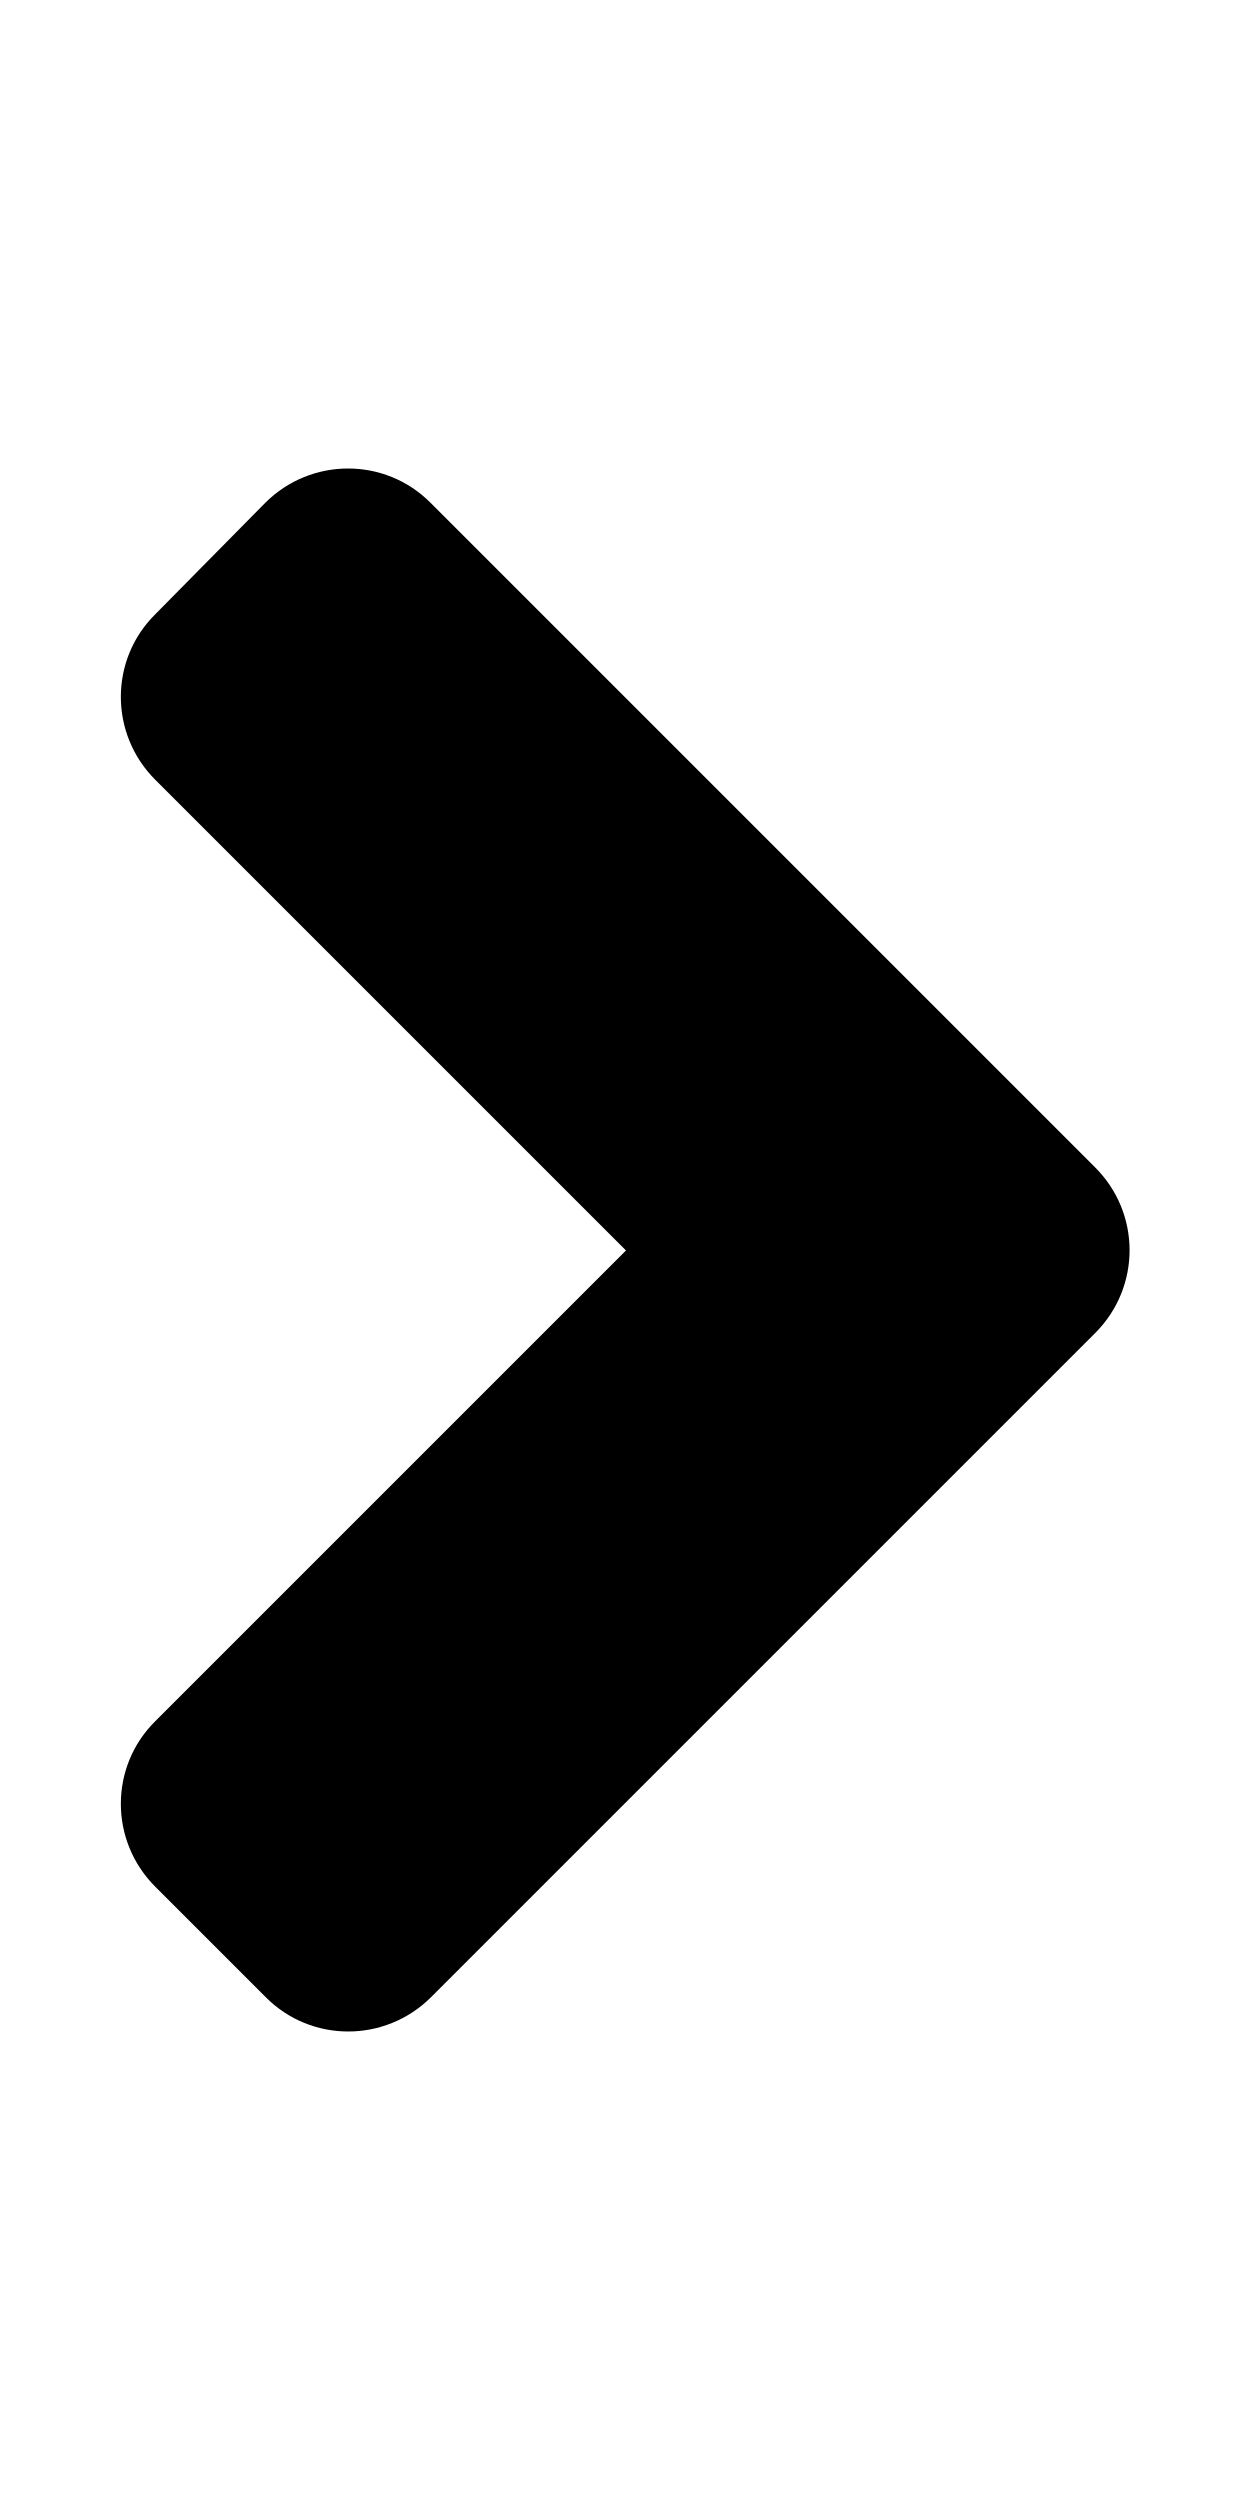
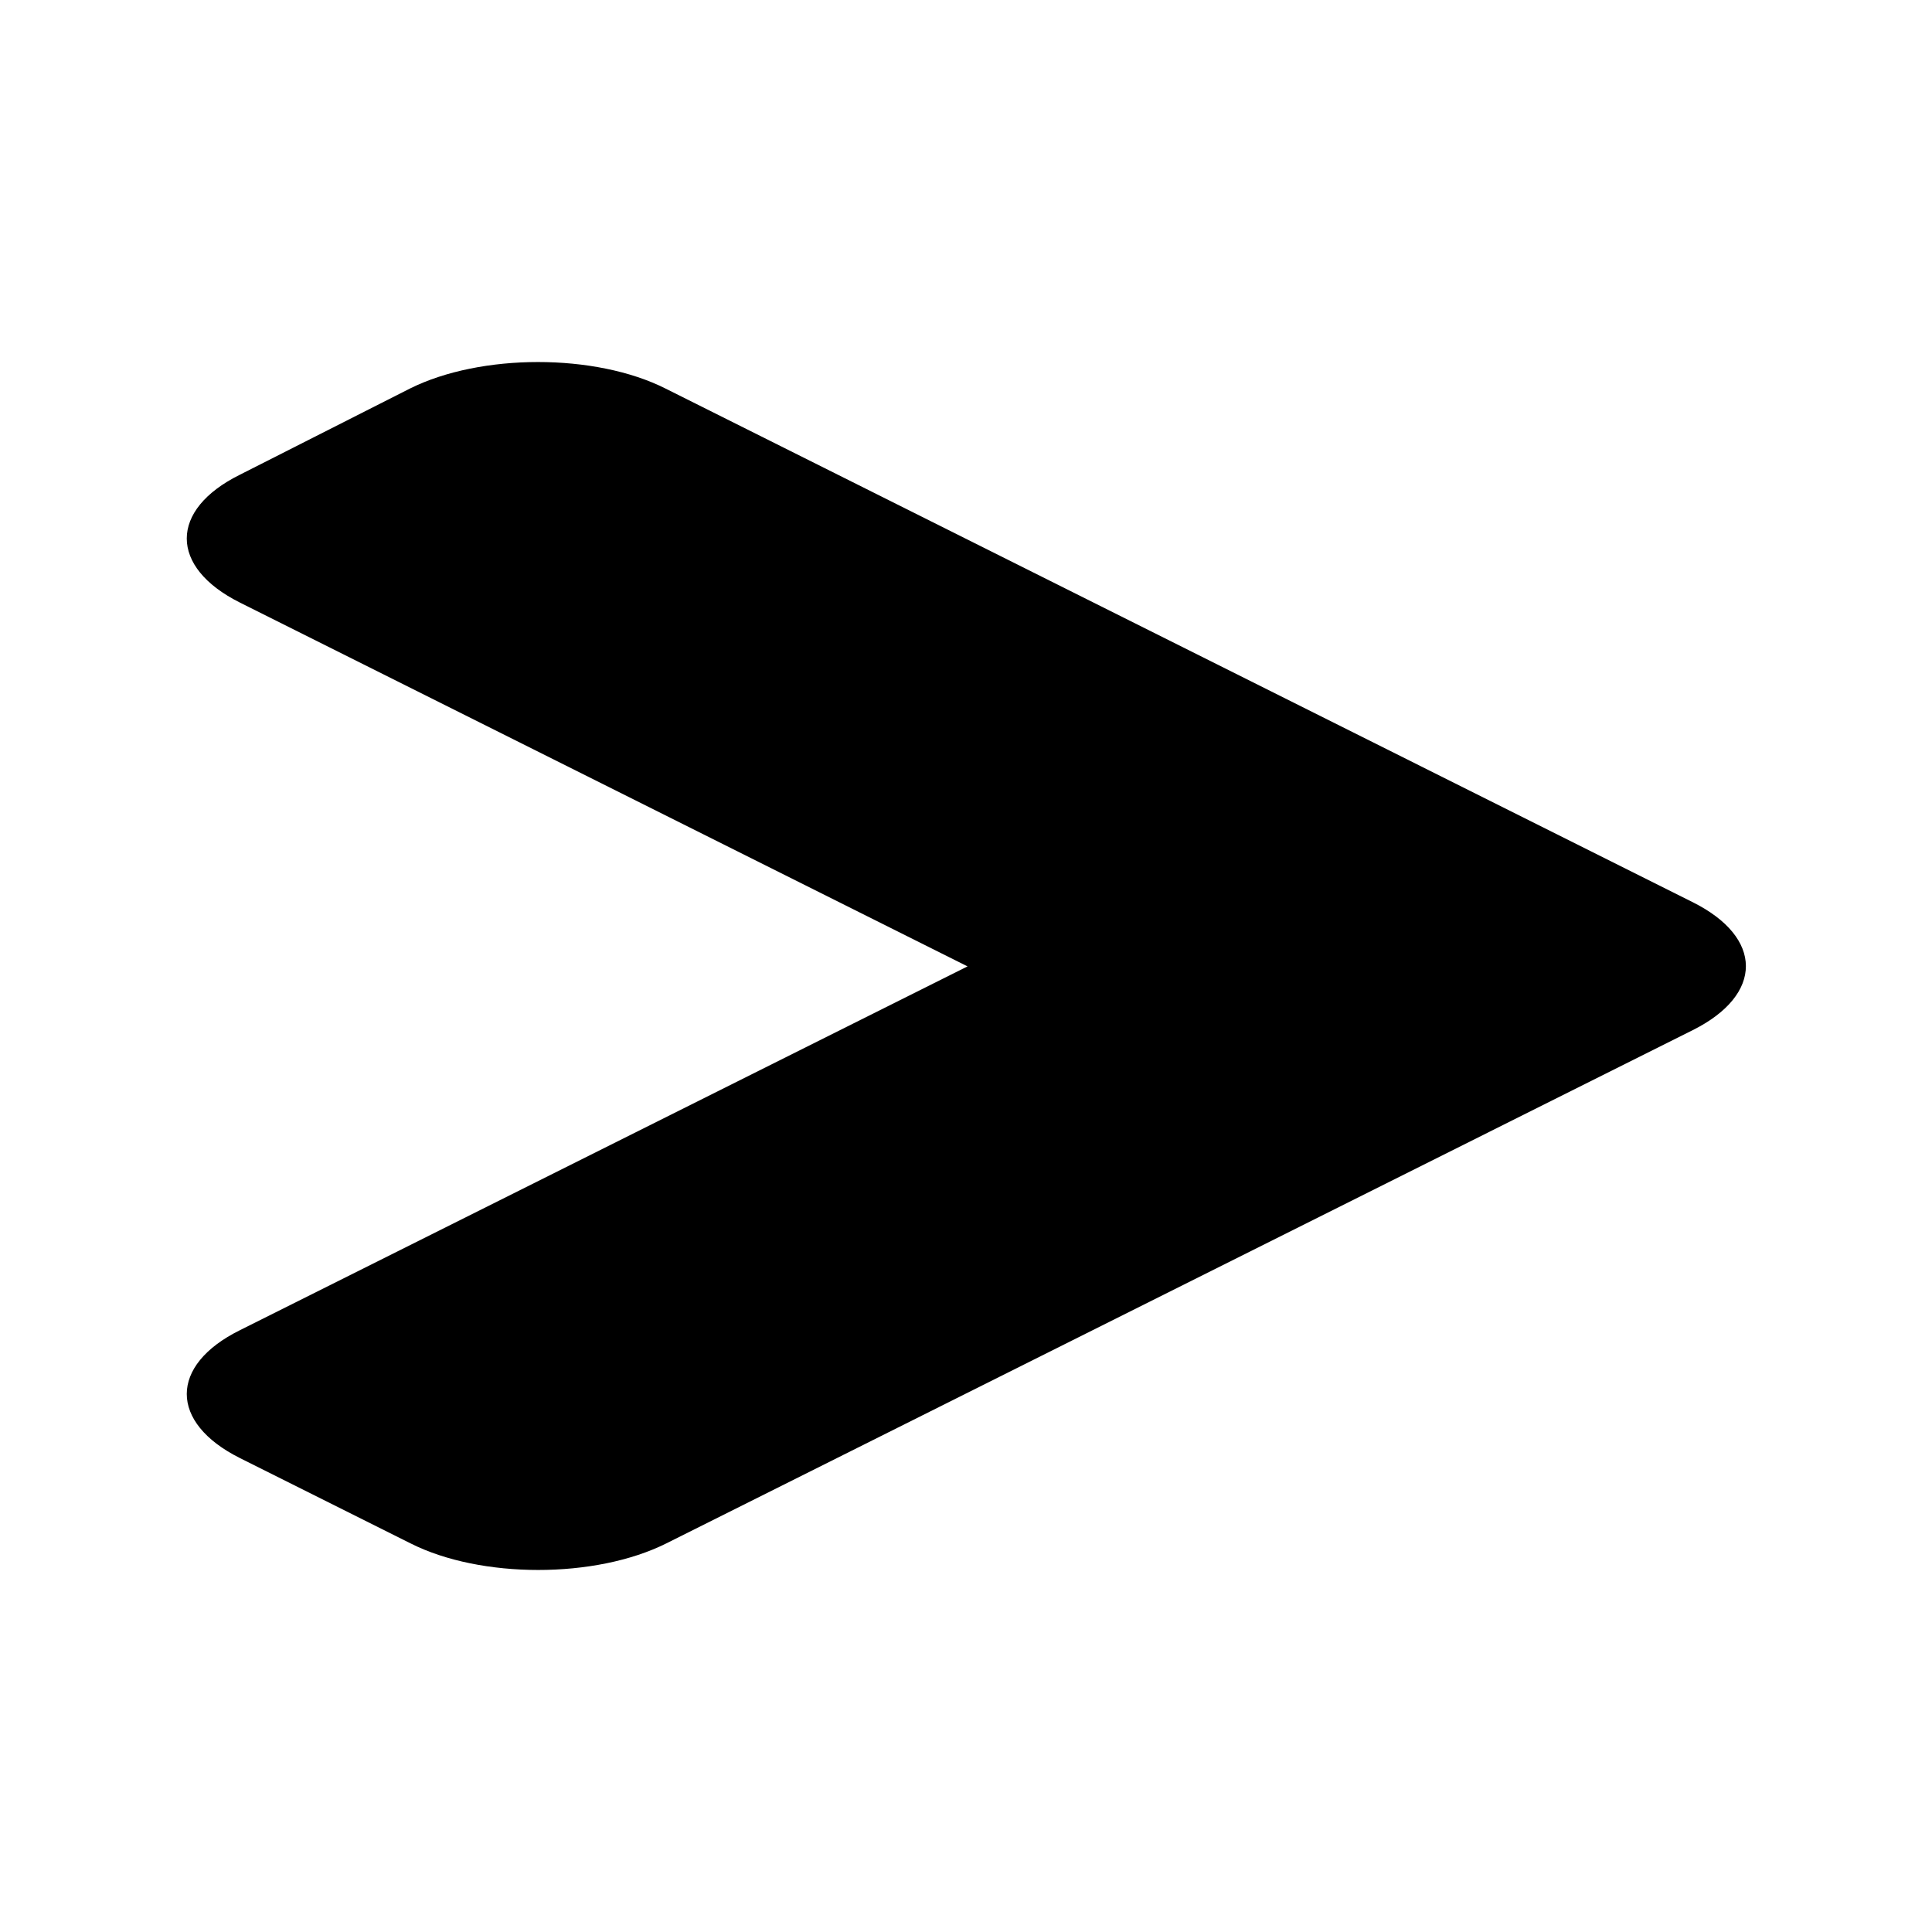
- <svg xmlns="http://www.w3.org/2000/svg" aria-hidden="true" focusable="false" data-prefix="fas" data-icon="angle-right" class="svg-inline--fa fa-angle-right fa-w-8" role="img" viewBox="0 0 256 512">
-   <path fill="currentColor" d="M224.3 273l-136 136c-9.4 9.4-24.6 9.4-33.9 0l-22.6-22.6c-9.4-9.4-9.4-24.6 0-33.9l96.4-96.4-96.4-96.4c-9.4-9.4-9.4-24.6 0-33.9L54.3 103c9.4-9.4 24.6-9.4 33.9 0l136 136c9.5 9.4 9.5 24.6.1 34z" />
+ <svg xmlns="http://www.w3.org/2000/svg" width="20pt" height="20pt" viewBox="0 0 20 20" version="1.1">
+   <g id="surface1">
+     <path style=" stroke:none;fill-rule:nonzero;fill:rgb(0%,0%,0%);fill-opacity:1;" d="M 17.523 10.664 L 6.898 15.977 C 6.164 16.344 4.977 16.344 4.25 15.977 L 2.484 15.094 C 1.75 14.727 1.75 14.133 2.484 13.77 L 10.016 10.004 L 2.484 6.238 C 1.75 5.871 1.75 5.277 2.484 4.914 L 4.242 4.023 C 4.977 3.656 6.164 3.656 6.891 4.023 L 17.516 9.336 C 18.258 9.703 18.258 10.297 17.523 10.664 Z M 17.523 10.664 " />
+   </g>
</svg>
